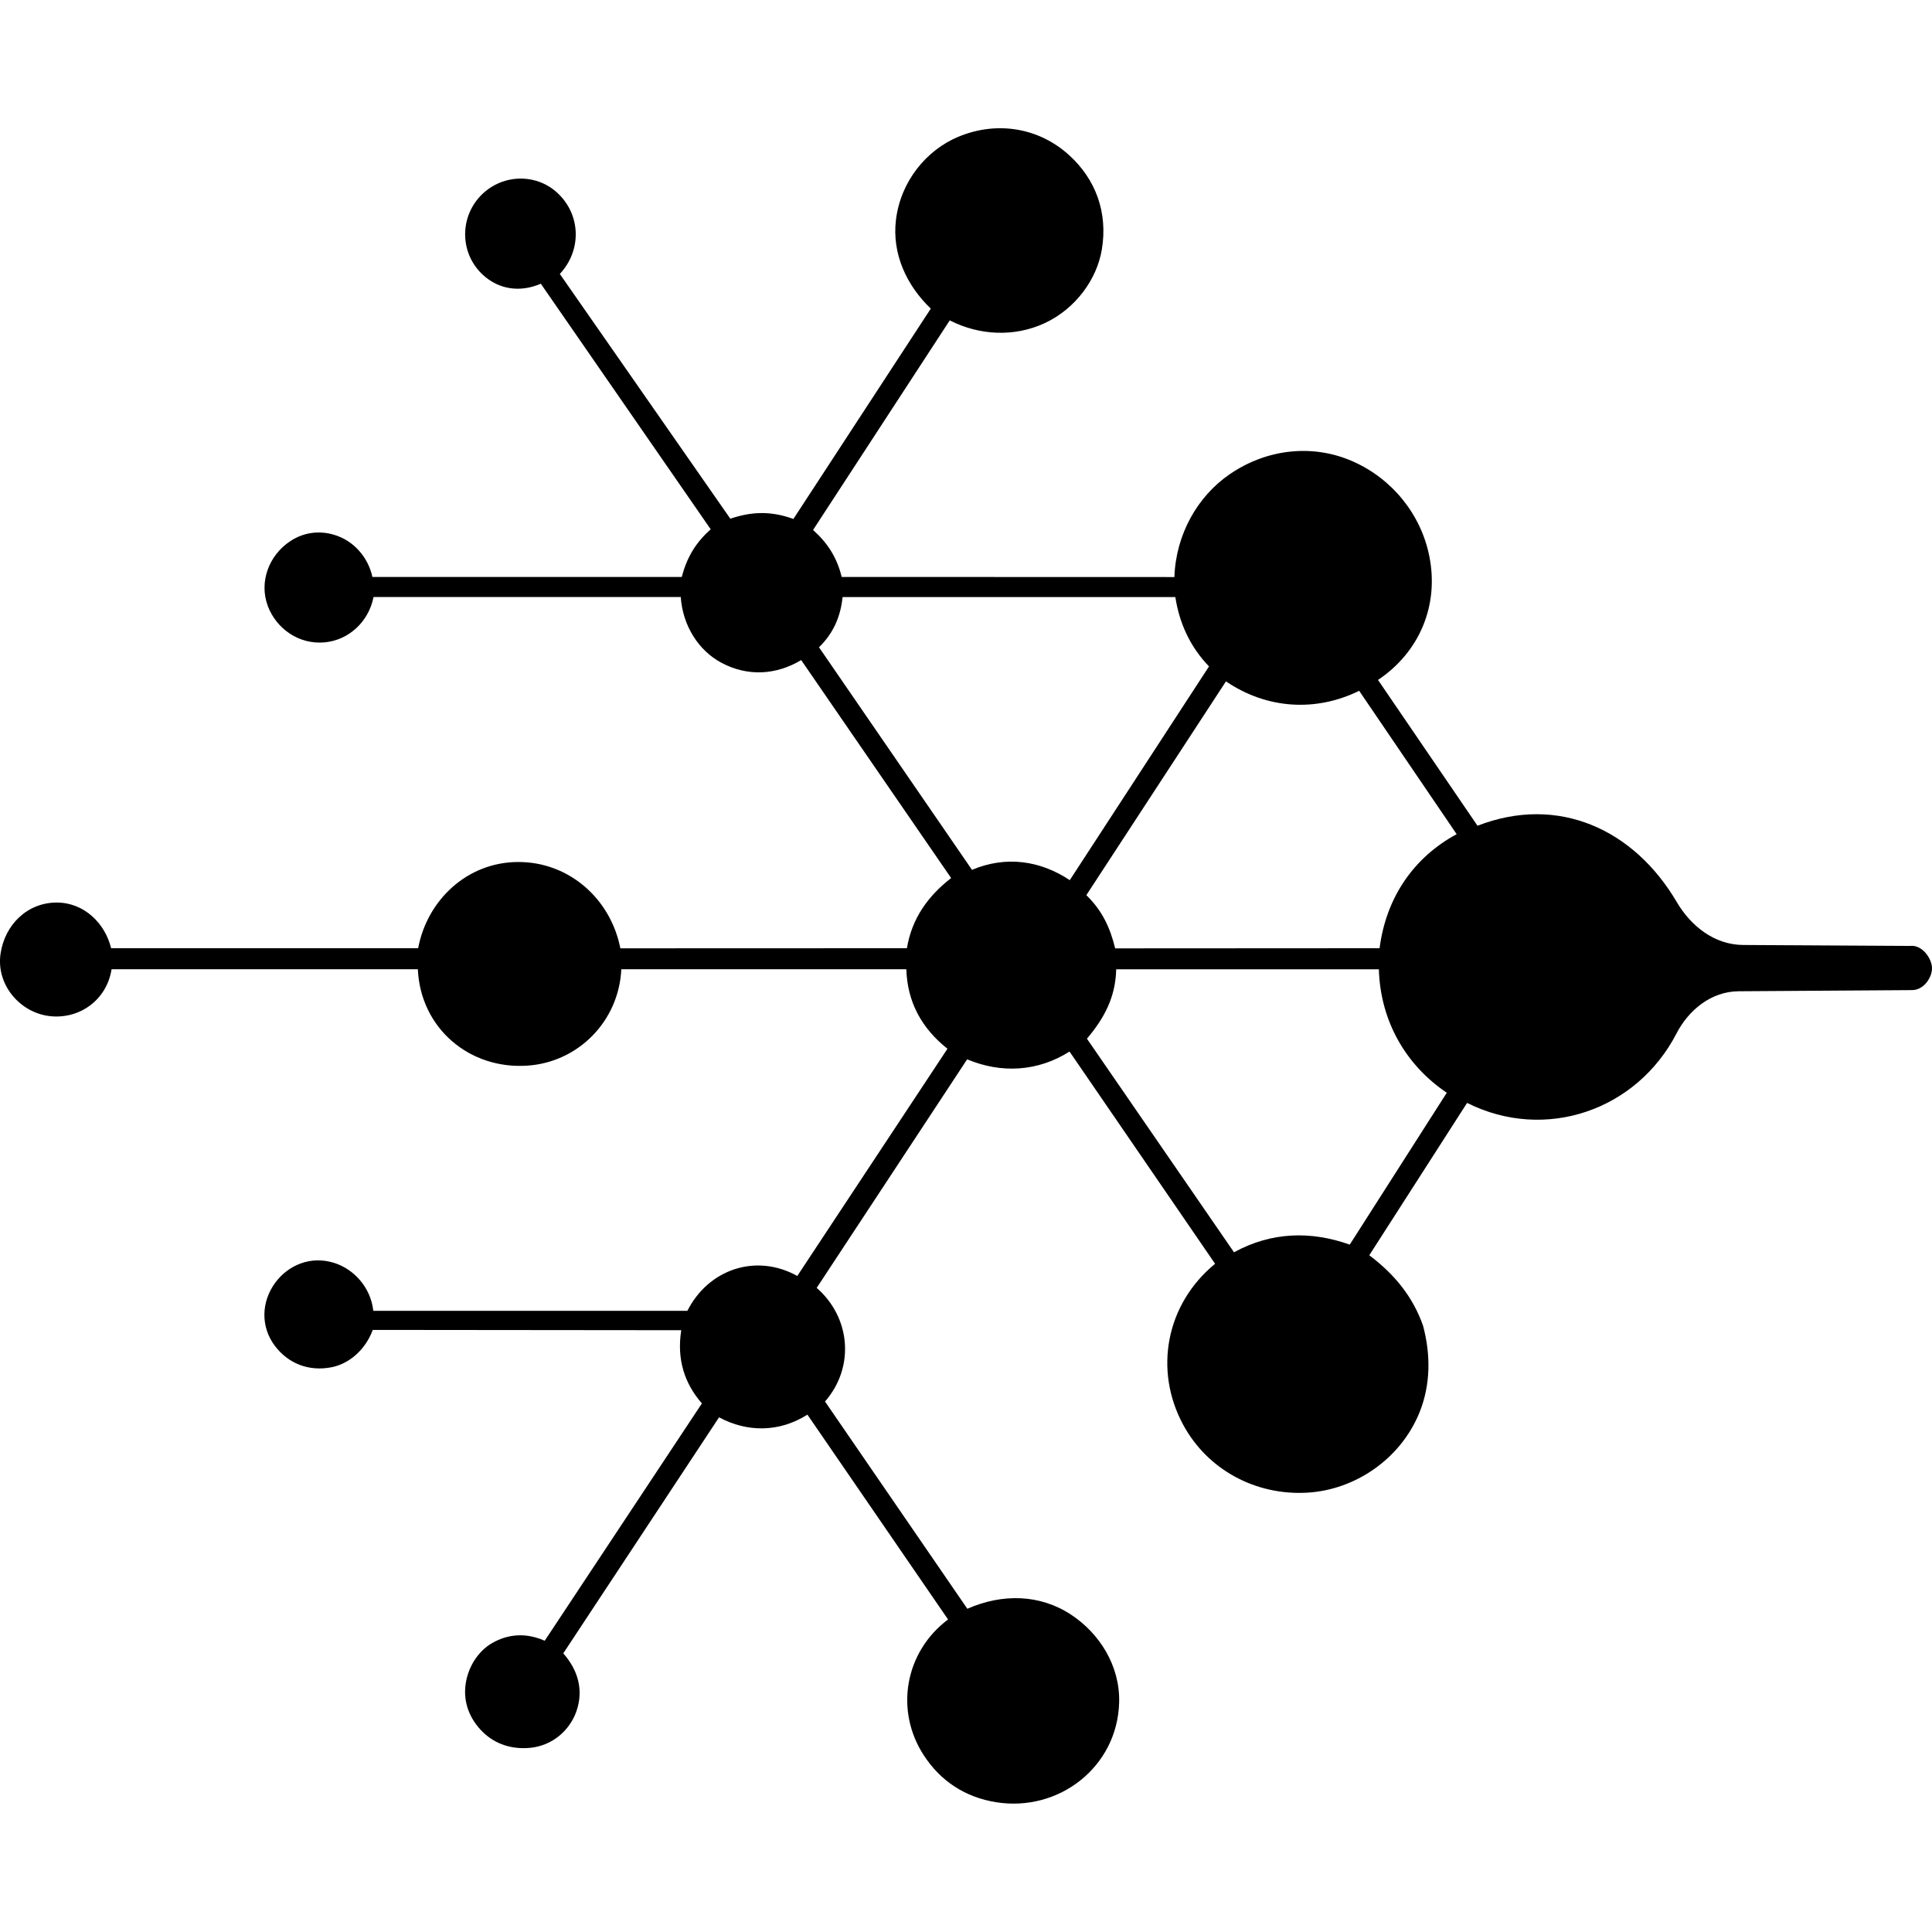
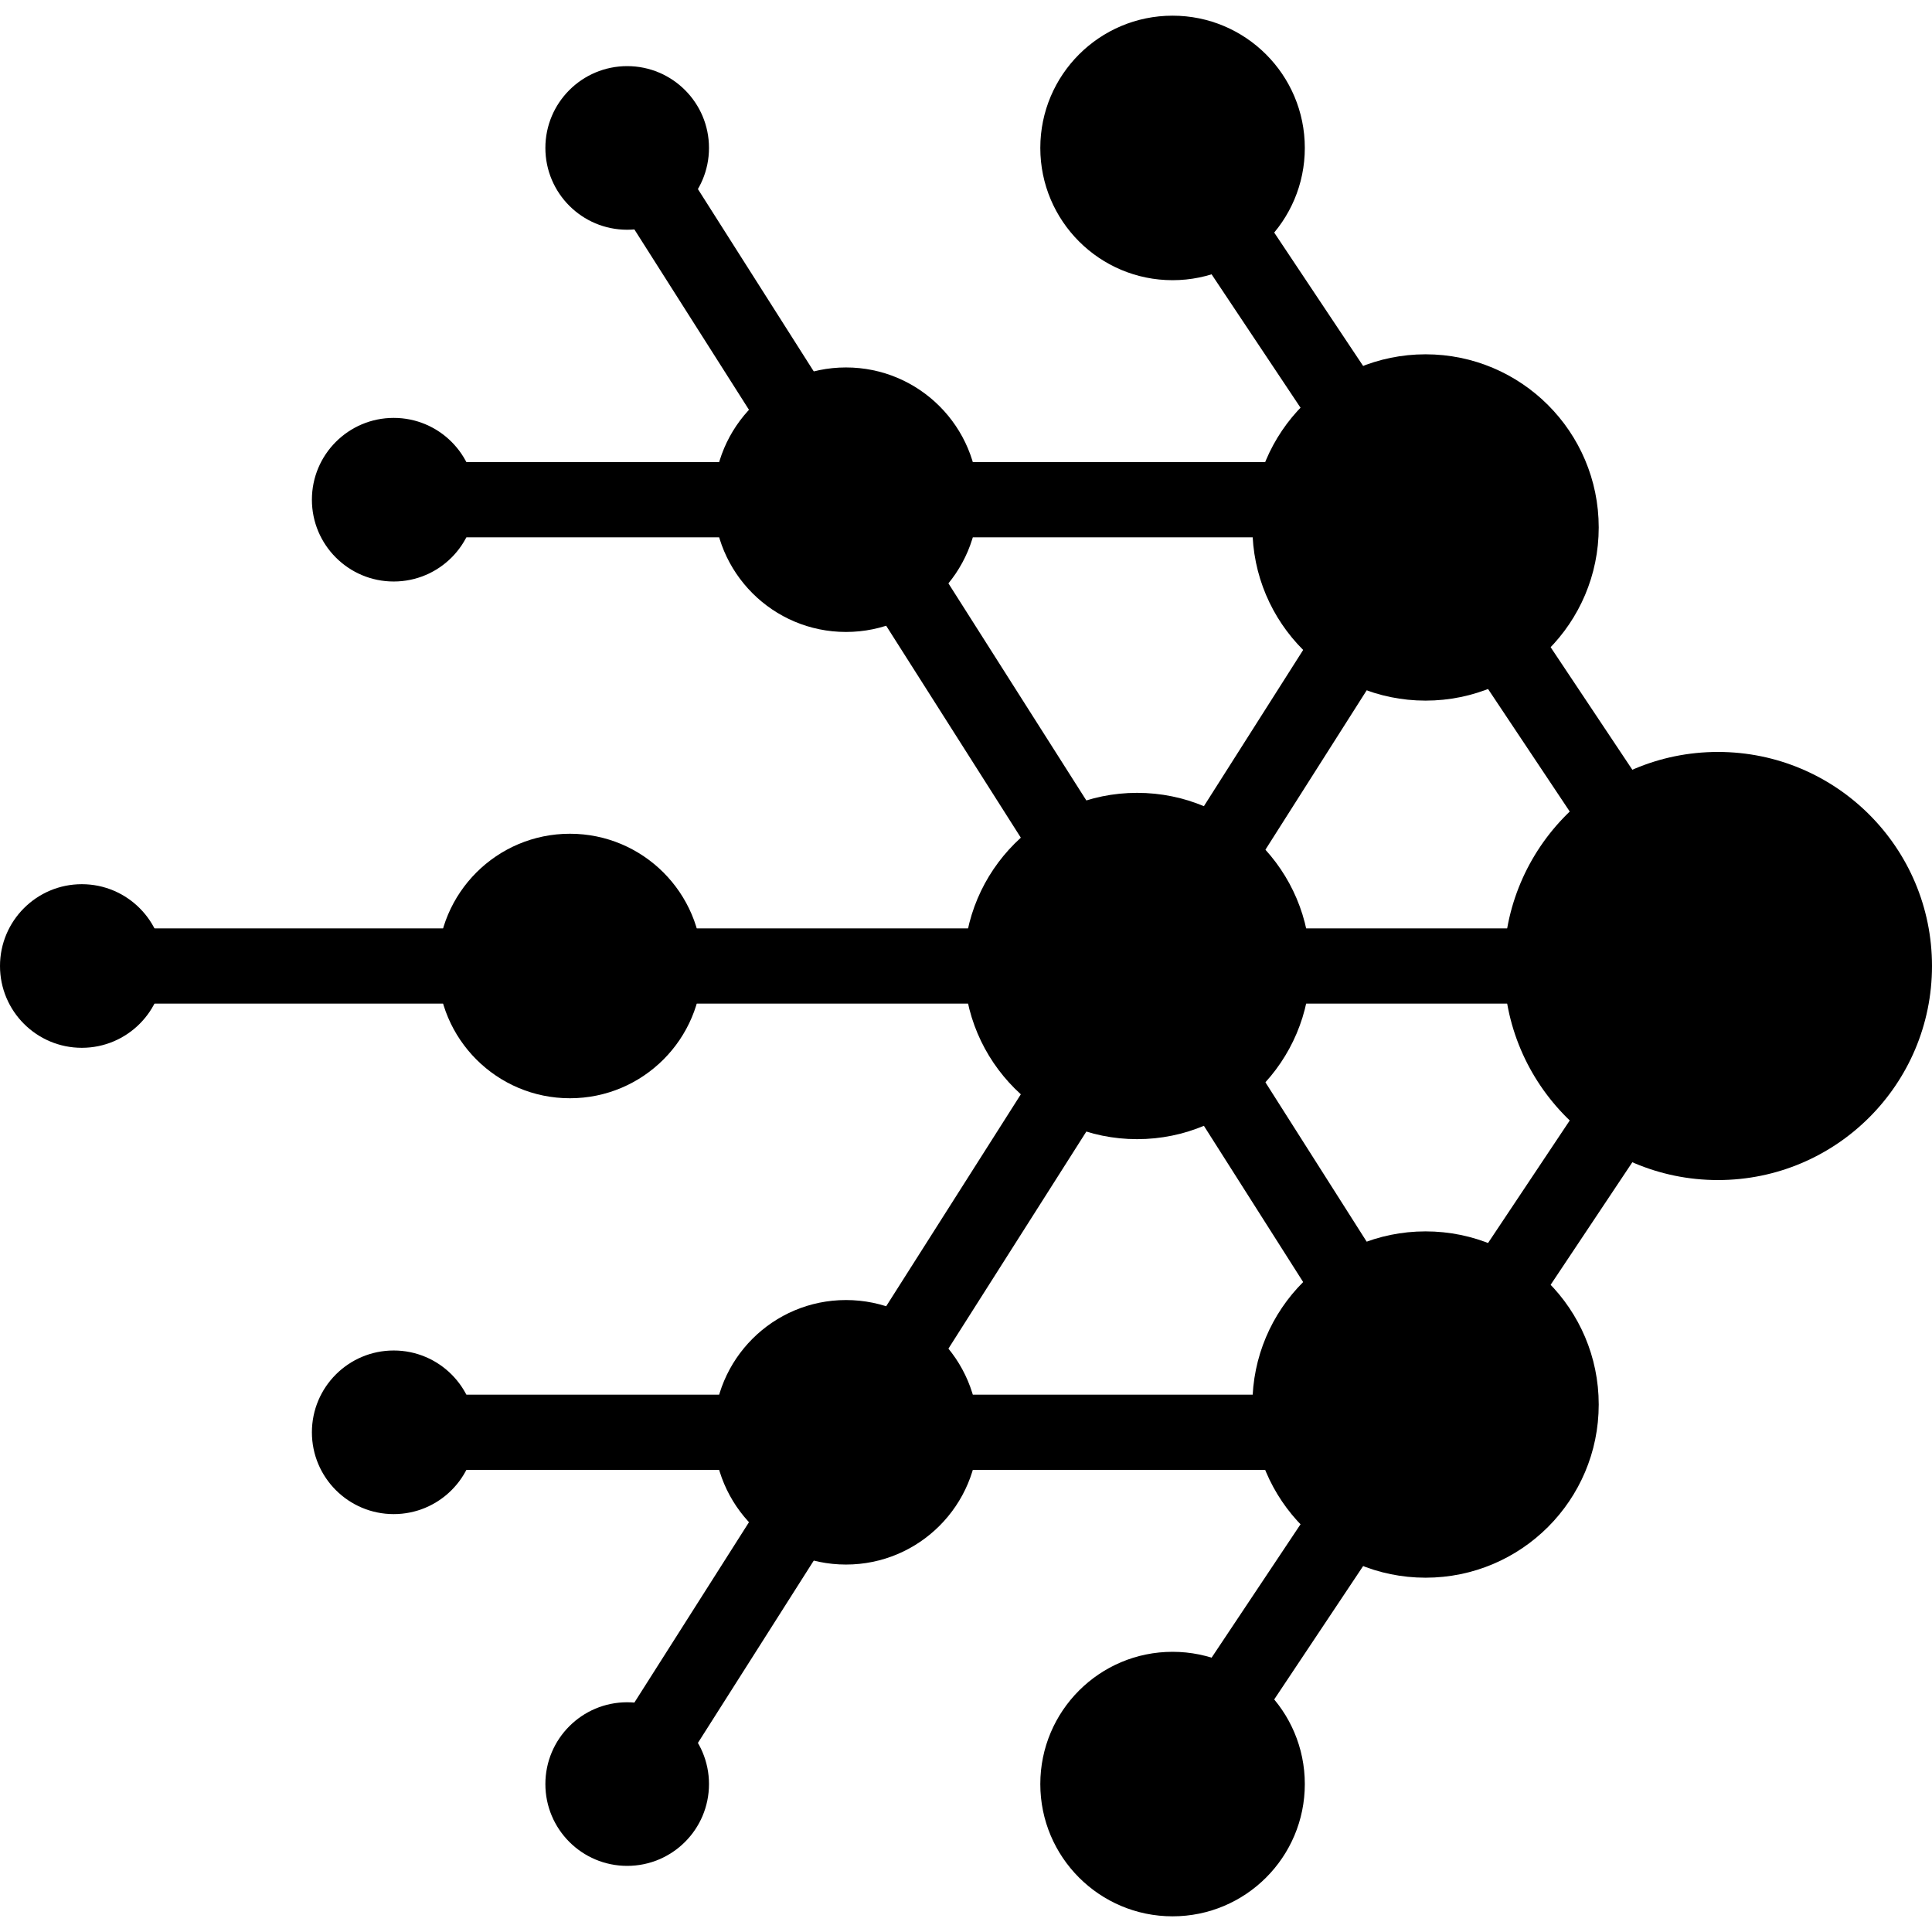
- <svg xmlns="http://www.w3.org/2000/svg" height="2500" viewBox="0 0 387.42 335.97" width="2500">
-   <path d="M383.3,163.96l-33.75-.19c-5.77-.03-10.5-3.82-13.3-8.59-8.58-14.62-23.8-21.6-39.97-15.32l-19.95-29.24c8.38-5.62,12.25-15,10.29-24.81-1.67-8.37-7.43-15.52-15.34-19.01-8.08-3.57-17.31-2.51-24.73,2.6-6.42,4.42-10.76,12.04-11.05,20.59l-66.72-.02c-.94-3.9-2.84-6.83-5.74-9.42l27.41-42.03c5.91,3.02,12.93,3.39,19.03.56,6.23-2.9,10.48-8.81,11.47-14.77,1.23-7.4-1.21-14.07-6.57-18.93-6.01-5.46-14.39-6.93-22.2-3.68-6.41,2.67-11.59,8.94-12.52,16.69-.81,6.81,2.14,13.14,6.99,17.77l-27.55,42.18c-4.43-1.61-8.32-1.52-12.65-.05l-34.19-49.08c4.49-4.83,4.17-11.95-.49-16.26-4.43-4.09-11.4-3.76-15.56.76-4.1,4.47-3.94,11.53.69,15.74,3.12,2.83,7.32,3.54,11.55,1.72l34.07,49.25c-3.09,2.71-4.81,5.75-5.81,9.55h-62.03c-.87-3.94-3.53-6.69-6.29-7.93-3.45-1.55-7.15-1.25-10.15.73-4.34,2.85-6.32,8.2-4.55,12.99,1.69,4.56,6.25,7.84,11.49,7.32,4.7-.47,8.72-4.04,9.73-9.09h61.6c.39,5.75,3.56,10.73,8.14,13.18,5.2,2.78,10.91,2.52,16.01-.53l30.07,43.71c-4.56,3.54-7.86,8-8.87,14.07l-57.46.02c-1.98-10.02-10.38-17.37-20.56-17.31-10.16.05-18.18,7.63-19.99,17.29H22.28c-1.22-5.04-5.44-9.14-10.86-9.16-5.93-.02-10.45,4.44-11.31,10.25-.91,6.14,3.78,11.75,9.74,12.51,5.97.75,11.55-3.14,12.52-9.38h61.42c.53,11.8,10.33,20.15,22.05,19.32,10.15-.72,18.26-8.93,18.75-19.32h57.15c.21,6.52,3.02,11.78,8.25,15.94l-30.11,45.56c-8.31-4.61-17.83-1.33-22.04,6.99h-62.98c-.54-4.83-4.02-8.4-7.82-9.6-4.79-1.52-9.28.48-11.85,3.97-2.83,3.85-2.94,8.86-.07,12.66,2.7,3.57,6.82,5.17,11.35,4.29,3.51-.68,6.78-3.45,8.28-7.49l61.86.06c-.93,5.86.67,10.7,4.14,14.68l-31.52,47.59c-3.53-1.56-7.16-1.5-10.62.51-2.42,1.41-4.6,4.29-5.2,7.93-.65,3.96.88,7.38,3.37,9.83,2.48,2.45,5.79,3.54,9.47,3.21,4.51-.41,7.97-3.5,9.31-7.26,1.53-4.28.35-8.36-2.61-11.69l31.24-47.33c5.68,3.05,12.1,3.02,17.72-.54l28.2,41.07c-8.65,6.5-10.72,18.19-4.89,27.2,3.39,5.24,8.35,8.46,14.53,9.45,12.58,2.02,24.33-7.08,24.67-20,.2-7.42-4-13.88-9.61-17.59-6.24-4.13-13.82-4.29-20.83-1.2l-28.54-41.56c6.05-6.96,5.09-16.9-1.67-22.79l30.17-45.83c6.82,2.87,14.18,2.48,20.53-1.56l29.19,42.56c-9.84,8.06-12.34,21.29-6.4,32.28,4.89,9.04,14.53,14.19,24.82,13.62,9.59-.53,18.76-6.71,22.56-16.07,2.28-5.62,2.26-11.71.71-17.45-2.04-5.76-5.64-10.22-10.77-14.09l19.61-30.55c15.73,7.87,34.05,1.45,41.99-13.92,2.4-4.64,6.9-8.43,12.47-8.47l34.78-.23c2.41-.02,4.03-2.6,3.99-4.45-.03-1.71-1.7-4.43-4.11-4.44ZM194.91,148.7l-30.68-44.63c2.83-2.73,4.33-6.09,4.73-10.07h66.73c.8,5.24,2.96,9.98,6.75,13.91l-27.92,42.86c-5.91-3.93-12.78-4.94-19.6-2.07ZM270.67,223.86c-7.74-2.76-15.64-2.6-23.22,1.53l-29.49-42.83c3.47-4.11,5.73-8.27,5.87-13.91h52.67c.3,10.34,5.37,19.19,13.62,24.75l-19.46,30.46ZM276.65,164.42l-53.03.03c-1-4.14-2.59-7.57-5.78-10.67l28-42.87c8.29,5.63,18.14,6.11,26.71,1.89l19.55,28.75c-8.47,4.58-14.12,12.52-15.46,22.88Z" fill="#000000" />
+ <svg xmlns="http://www.w3.org/2000/svg" height="2500" viewBox="0 0 354.25 348.5" width="2500">
+   <circle cx="315" cy="174.25" r="39.25" fill="#000000" />
+   <circle cx="215" cy="24.25" r="24.25" fill="#000000" />
+   <circle cx="104.5" cy="174.25" r="24.25" fill="#000000" />
+   <circle cx="155.12" cy="88.75" r="24.25" fill="#000000" />
+   <circle cx="155.12" cy="259.75" r="24.25" fill="#000000" />
+   <circle cx="215" cy="324.25" r="24.25" fill="#000000" />
+   <circle cx="15" cy="174.25" r="15" fill="#000000" />
+   <circle cx="115" cy="324.25" r="15" fill="#000000" />
+   <circle cx="115" cy="24.25" r="15" fill="#000000" />
+   <circle cx="72.19" cy="88.75" r="15" fill="#000000" />
+   <circle cx="72.19" cy="259.75" r="15" fill="#000000" />
+   <circle cx="208.5" cy="174.25" r="31.75" fill="#000000" />
+   <circle cx="261.39" cy="93.84" r="31.75" fill="#000000" />
+   <circle cx="261.39" cy="254.66" r="31.75" fill="#000000" />
+   <polyline points="215 24.25 265 99.25 315 174.25 15 174.25" fill="none" stroke="#000000" stroke-miterlimit="10" stroke-width="13.8" />
+   <line x1="115" y1="24.25" x2="261.39" y2="254.66" fill="none" stroke="#000000" stroke-miterlimit="10" stroke-width="13.8" />
+   <line x1="261.39" y1="93.84" x2="115" y2="324.25" fill="none" stroke="#000000" stroke-miterlimit="10" stroke-width="13.8" />
+   <line x1="72.19" y1="88.75" x2="265" y2="88.75" fill="none" stroke="#000000" stroke-miterlimit="10" stroke-width="13.8" />
+   <line x1="261.39" y1="259.75" x2="72.19" y2="259.75" fill="none" stroke="#000000" stroke-miterlimit="10" stroke-width="13.8" />
+   <line x1="315" y1="174.25" x2="215" y2="324.25" fill="none" stroke="#000000" stroke-miterlimit="10" stroke-width="13.8" />
</svg>
